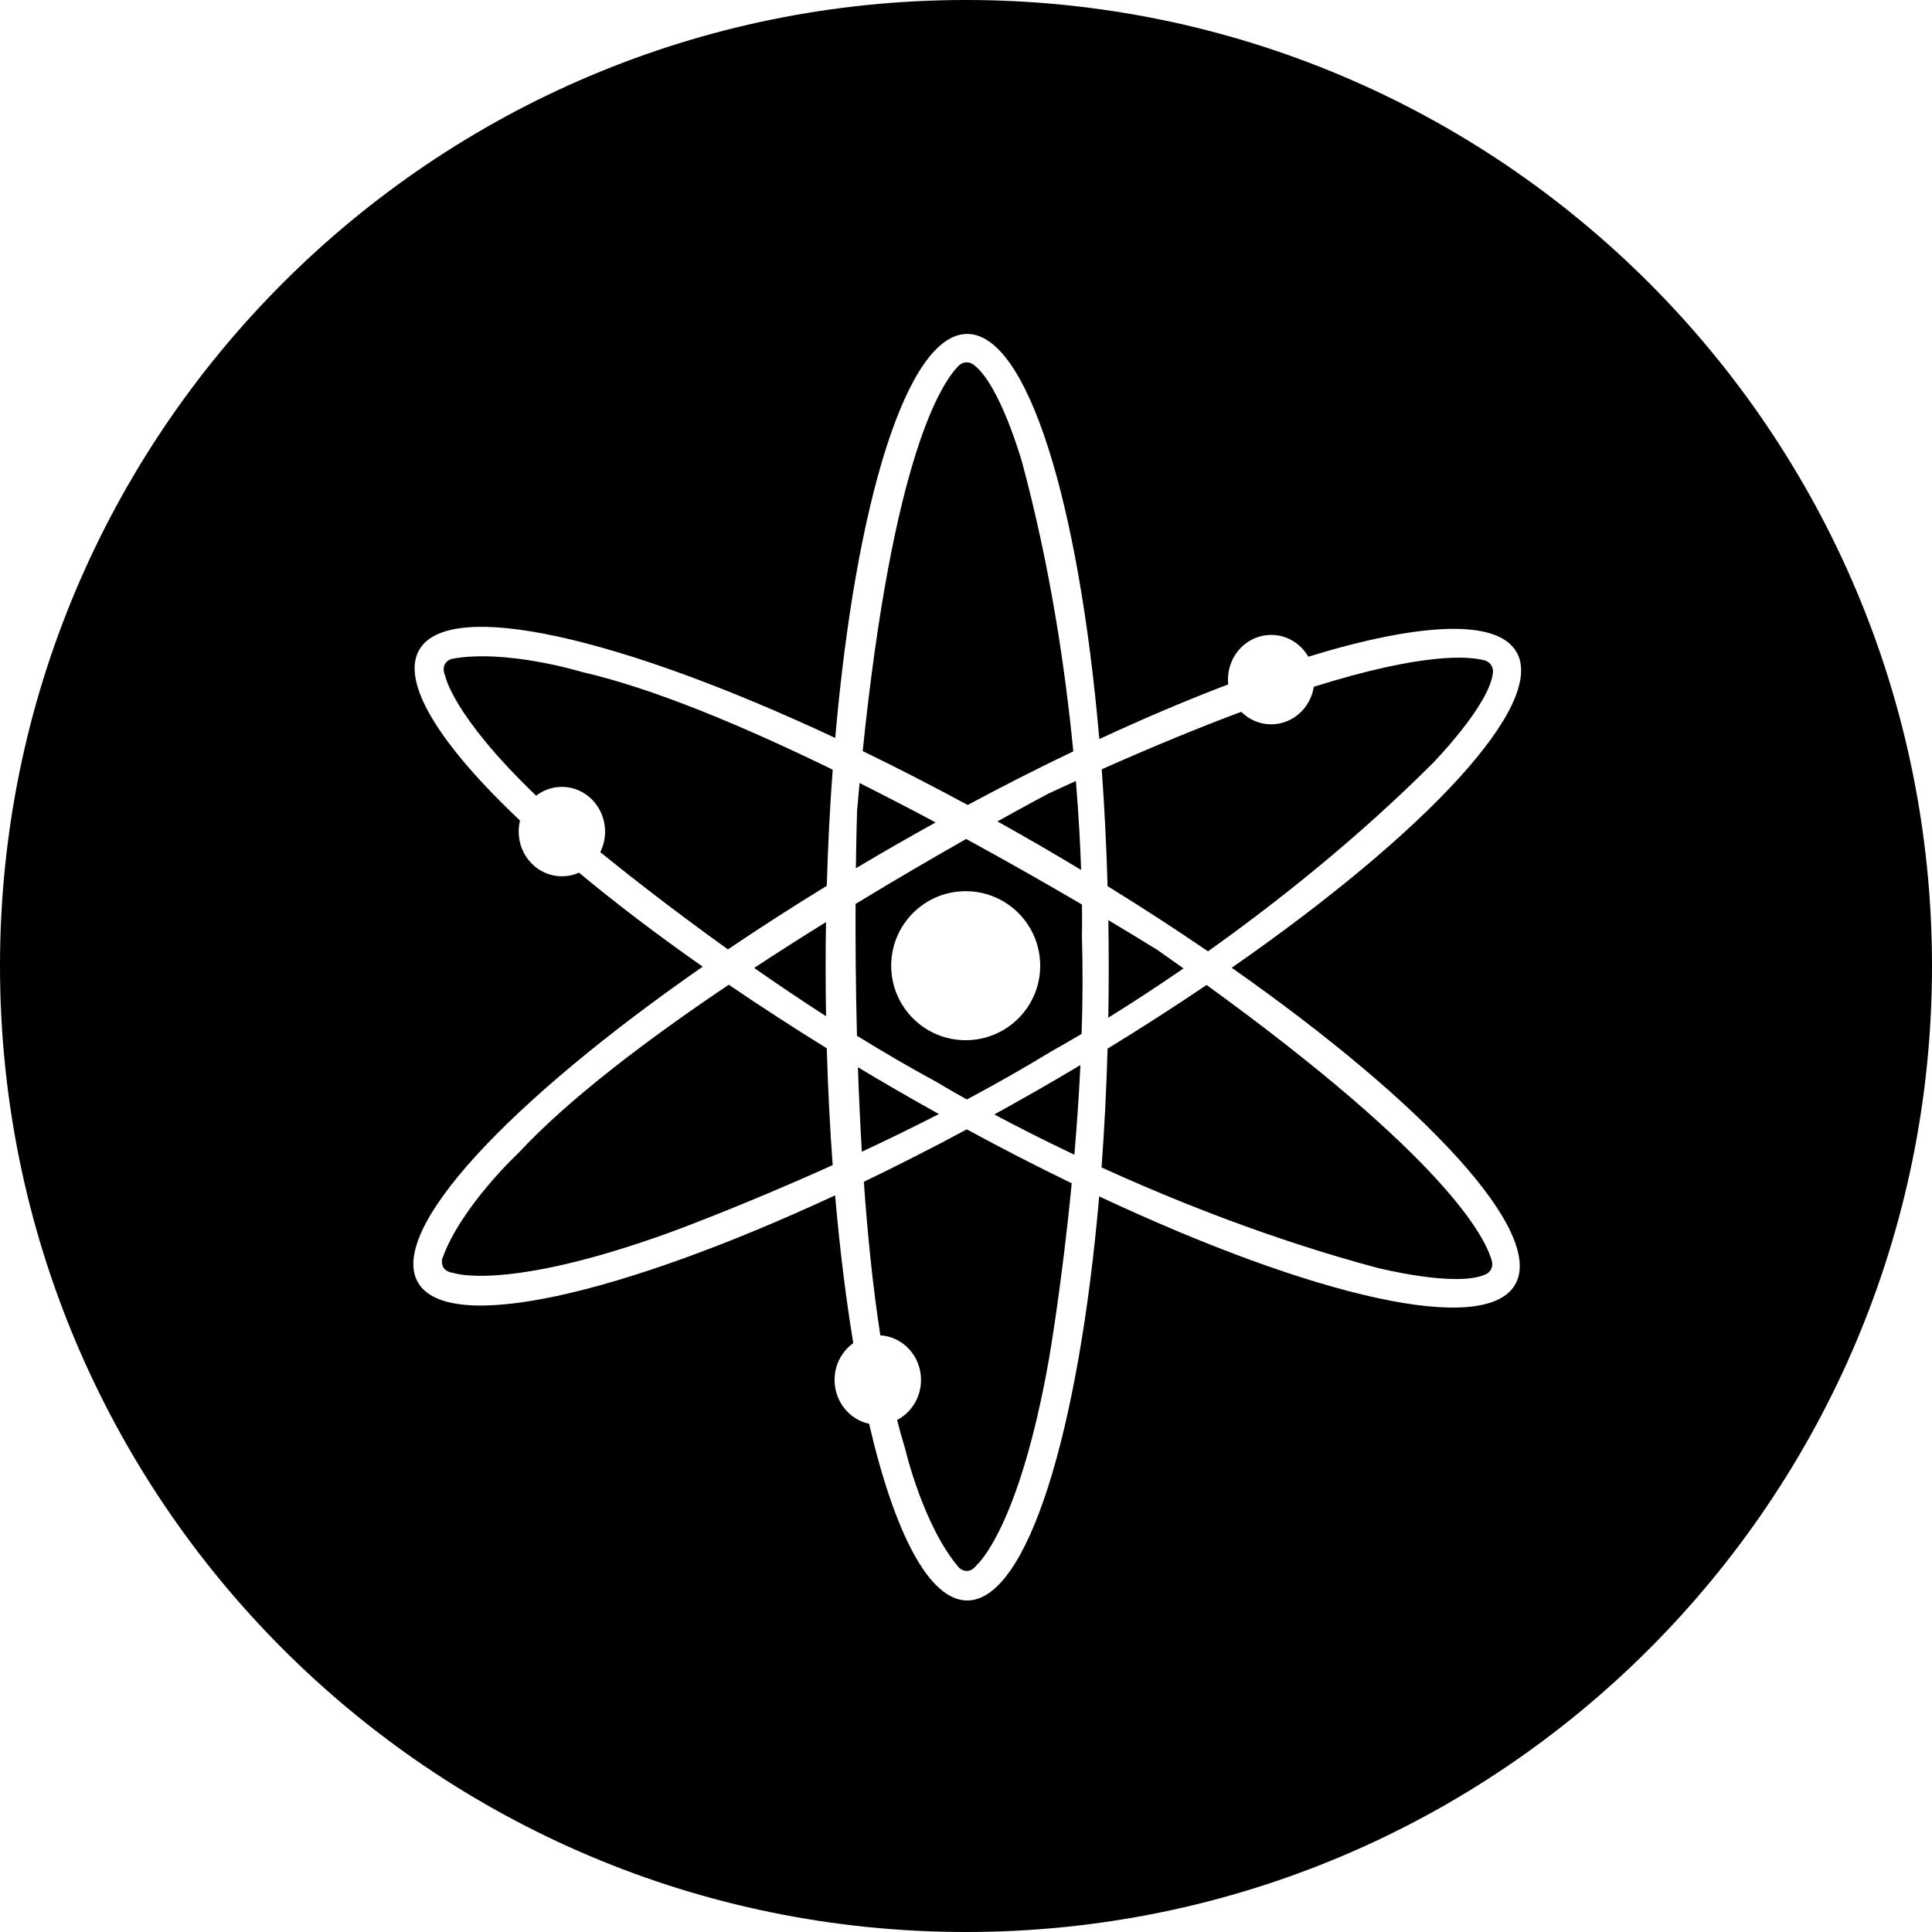
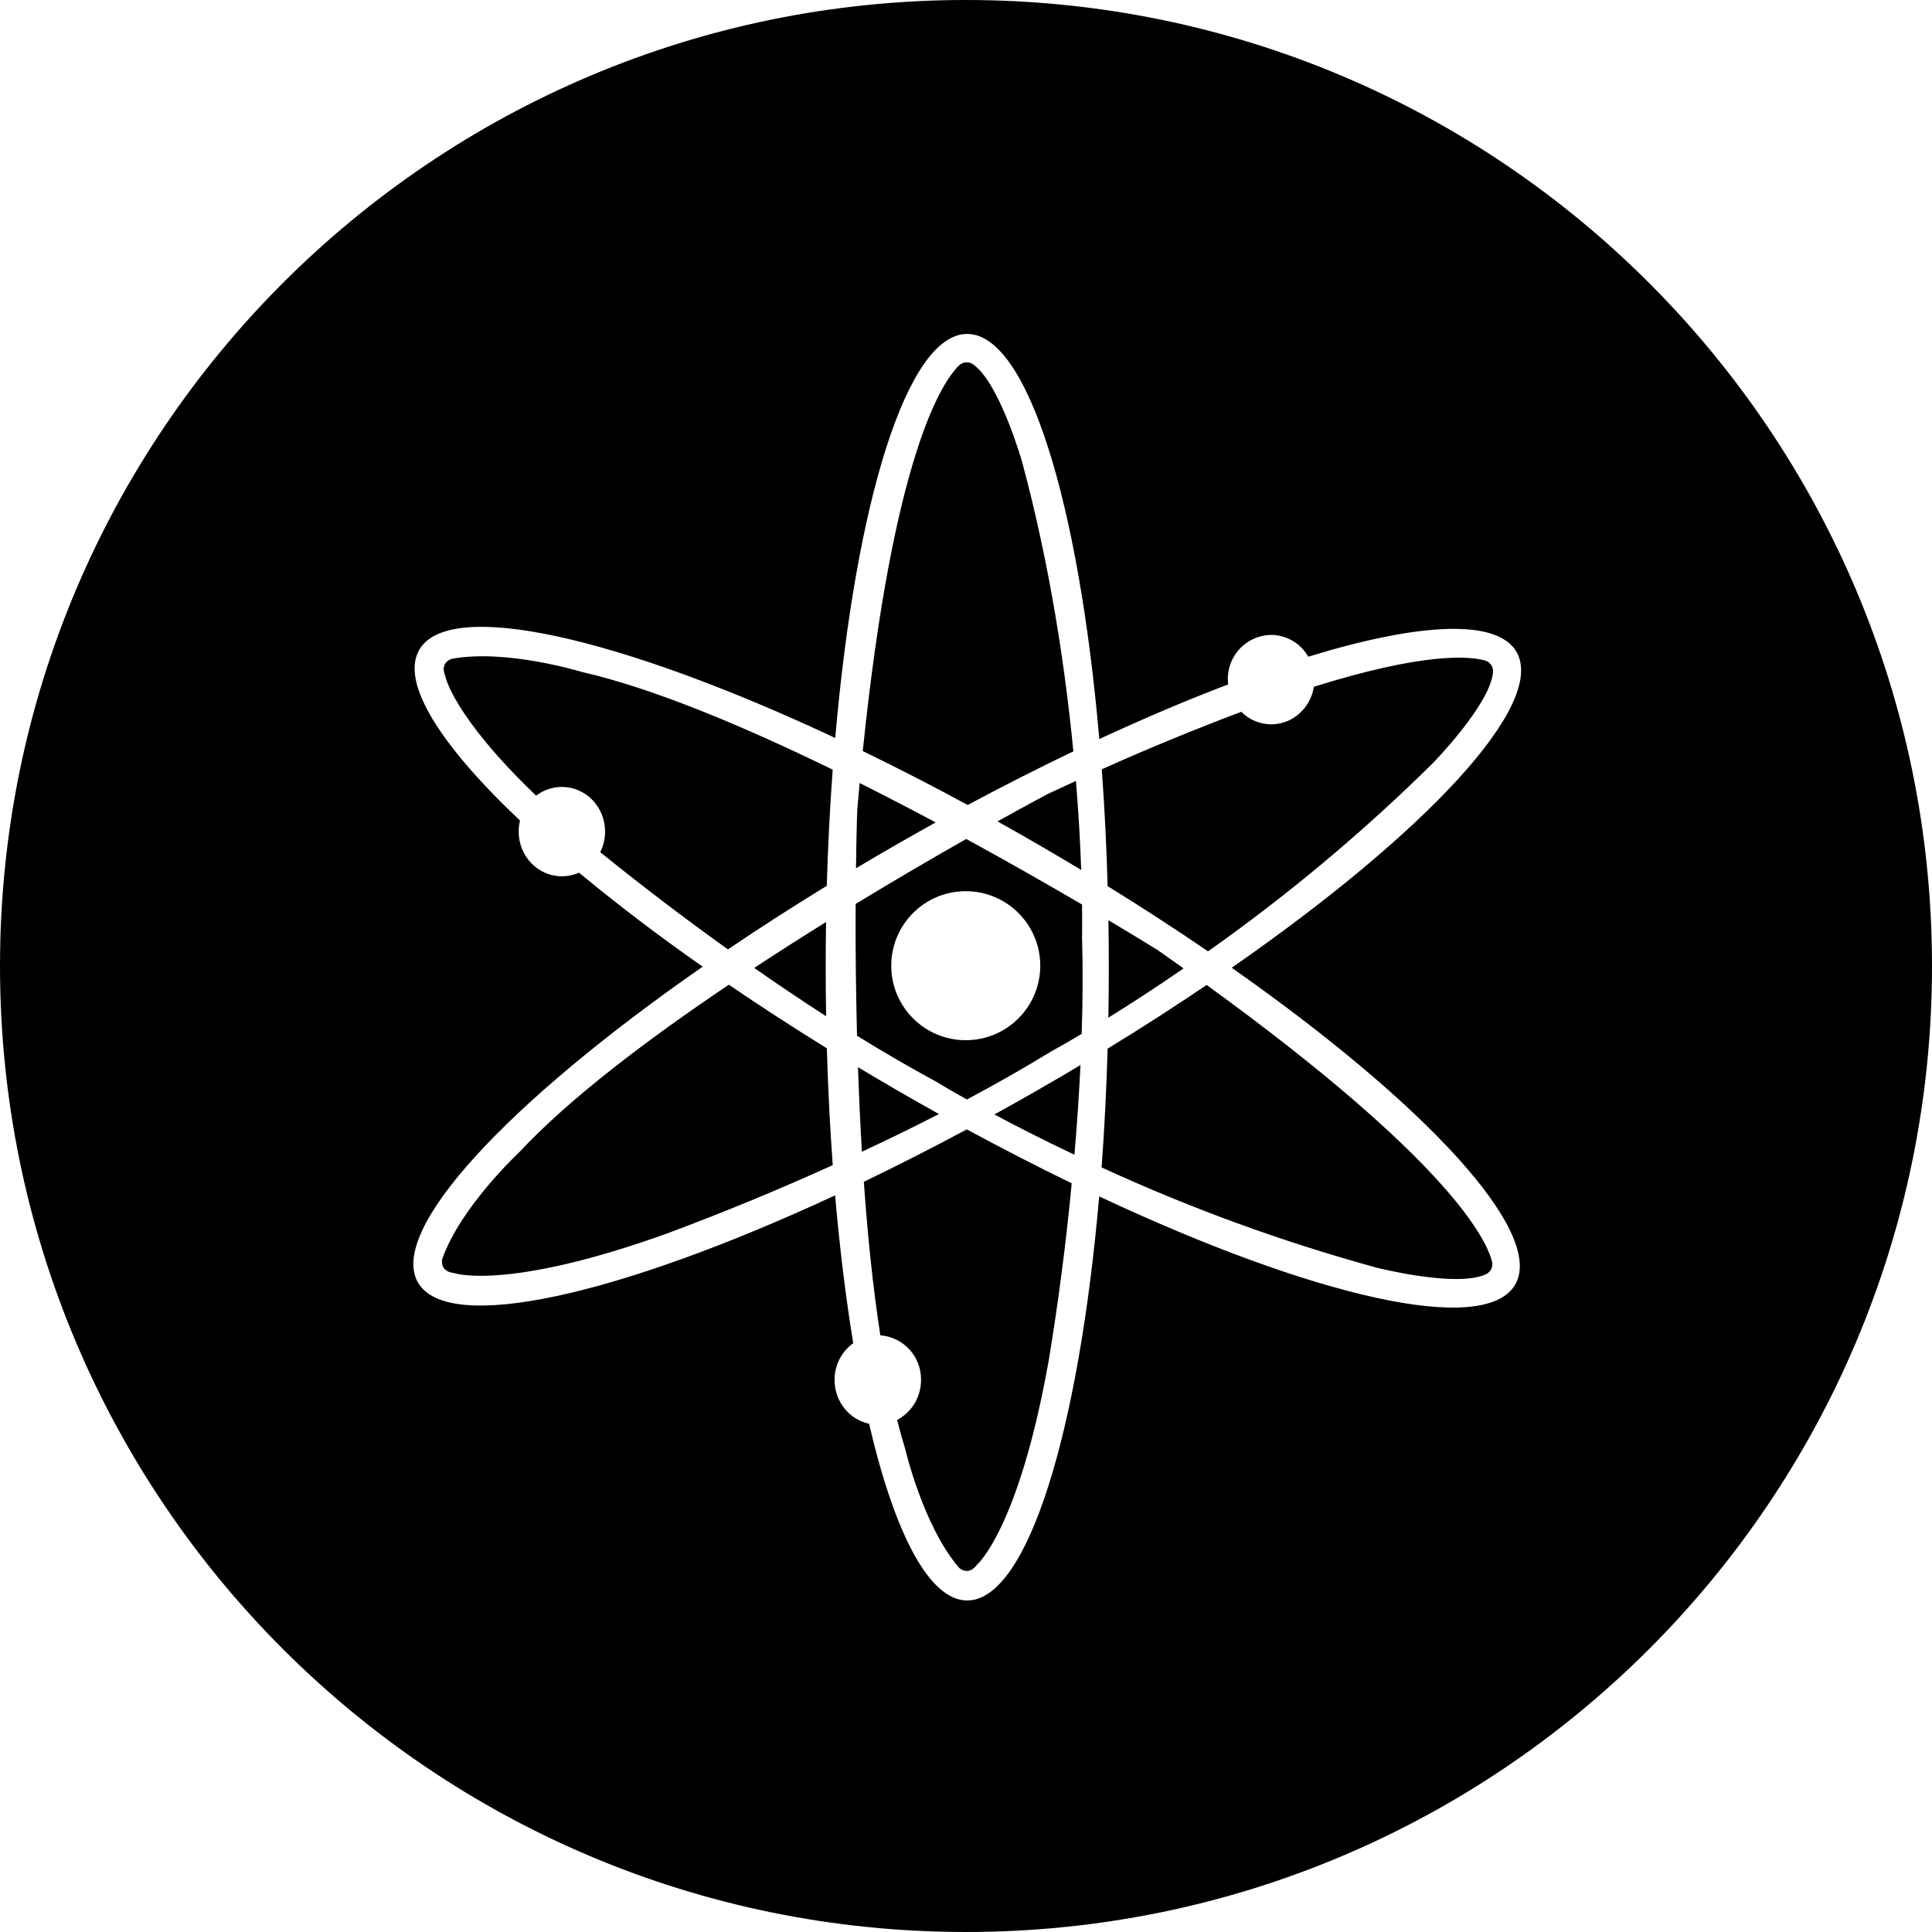
- <svg xmlns="http://www.w3.org/2000/svg" width="32px" height="32px" viewBox="0 0 32 32" version="1.1">
-   <g id="black/atom" stroke="none" stroke-width="1" fill="none" fill-rule="evenodd">
-     <path d="M16,32 C7.163,32 0,24.837 0,16 C0,7.163 7.163,0 16,0 C24.837,0 32,7.163 32,16 C32,24.837 24.837,32 16,32 Z M14.395,23.582 C14.816,25.395 15.389,26.509 16.02,26.509 C17.015,26.509 17.866,23.733 18.206,19.816 C21.767,21.485 24.596,22.14 25.095,21.277 C25.595,20.416 23.619,18.287 20.401,16.029 C23.63,13.784 25.614,11.664 25.119,10.8 L25.118,10.8 C24.798,10.242 23.505,10.313 21.67,10.877 C21.545,10.661 21.316,10.516 21.055,10.516 C20.659,10.516 20.339,10.847 20.339,11.256 C20.339,11.283 20.34,11.31 20.343,11.336 C19.673,11.59 18.957,11.894 18.208,12.241 C17.869,8.315 17.017,5.531 16.02,5.531 C15.024,5.531 14.174,8.307 13.834,12.223 C10.274,10.554 7.443,9.9 6.944,10.763 C6.632,11.303 7.288,12.339 8.613,13.591 C8.598,13.649 8.591,13.711 8.591,13.774 C8.591,14.183 8.911,14.514 9.306,14.514 C9.407,14.514 9.503,14.493 9.59,14.454 C10.193,14.956 10.882,15.48 11.639,16.011 C8.41,18.256 6.426,20.376 6.922,21.24 C7.418,22.105 10.257,21.458 13.832,19.799 C13.908,20.678 14.01,21.5 14.133,22.247 C13.946,22.38 13.823,22.603 13.823,22.856 C13.823,23.214 14.069,23.513 14.395,23.582 Z M14.859,23.519 C15.093,23.398 15.255,23.146 15.255,22.856 C15.255,22.462 14.957,22.14 14.581,22.117 C14.457,21.317 14.369,20.446 14.308,19.574 C14.863,19.307 15.433,19.017 16.013,18.706 C16.605,19.027 17.186,19.325 17.751,19.599 C17.589,21.278 17.374,22.511 17.374,22.511 C16.877,25.325 16.182,25.917 16.182,25.917 L16.182,25.917 C16.034,26.115 15.885,25.967 15.885,25.967 C15.289,25.275 14.991,23.992 14.991,23.992 C14.944,23.842 14.9,23.684 14.859,23.519 Z M9.942,14.114 C9.993,14.012 10.022,13.896 10.022,13.774 C10.022,13.365 9.702,13.033 9.306,13.033 C9.147,13.033 8.999,13.087 8.88,13.179 C7.494,11.849 7.375,11.198 7.375,11.198 L7.374,11.196 C7.278,10.968 7.481,10.913 7.481,10.913 C8.378,10.744 9.638,11.13 9.638,11.13 C10.823,11.4 12.328,12.034 13.792,12.748 C13.746,13.366 13.713,14.009 13.694,14.672 C13.123,15.022 12.575,15.374 12.057,15.725 C11.072,15.019 10.299,14.404 9.942,14.114 Z M20.559,11.79 C20.687,11.918 20.862,11.997 21.055,11.997 C21.411,11.997 21.706,11.727 21.761,11.375 C23.591,10.801 24.333,10.868 24.593,10.939 C24.68,10.963 24.737,11.047 24.728,11.137 C24.678,11.674 23.728,12.644 23.728,12.644 C22.461,13.909 21.123,14.964 20.008,15.757 C19.482,15.397 18.926,15.036 18.345,14.677 C18.326,14.01 18.293,13.364 18.248,12.742 C19.13,12.35 19.896,12.037 20.559,11.79 Z M19.985,16.314 C23.966,19.202 24.61,20.505 24.711,20.892 C24.734,20.979 24.69,21.07 24.608,21.107 C24.118,21.332 22.803,20.997 22.803,20.997 C21.073,20.533 19.49,19.904 18.245,19.336 C18.292,18.705 18.326,18.047 18.345,17.369 C18.918,17.018 19.466,16.665 19.985,16.314 Z M13.682,16.832 C13.267,16.565 12.867,16.294 12.491,16.032 C12.891,15.769 13.291,15.514 13.681,15.273 C13.677,15.519 13.675,15.769 13.675,16.02 C13.675,16.293 13.678,16.564 13.682,16.832 Z M13.694,17.363 C13.713,18.029 13.746,18.676 13.792,19.298 C12.247,19.996 11.063,20.425 11.063,20.425 C8.375,21.393 7.515,21.085 7.515,21.085 L7.515,21.085 C7.269,21.054 7.325,20.851 7.325,20.851 C7.627,19.99 8.591,19.093 8.591,19.093 C9.418,18.203 10.721,17.218 12.071,16.31 C12.585,16.66 13.128,17.013 13.694,17.363 Z M18.358,15.241 C18.871,15.547 19.176,15.738 19.176,15.738 C19.322,15.841 19.465,15.941 19.603,16.04 C19.126,16.368 18.702,16.642 18.357,16.856 C18.362,16.58 18.364,16.301 18.364,16.02 C18.364,15.758 18.362,15.498 18.358,15.241 Z M17.795,19.126 C17.274,18.879 16.826,18.649 16.469,18.459 C16.707,18.327 16.948,18.192 17.189,18.054 C17.428,17.917 17.663,17.779 17.895,17.641 C17.871,18.153 17.835,18.653 17.795,19.126 Z M14.21,17.677 C14.418,17.802 14.63,17.927 14.844,18.051 C15.081,18.188 15.317,18.322 15.551,18.452 C15.117,18.675 14.687,18.884 14.275,19.076 C14.247,18.602 14.225,18.132 14.21,17.677 Z M14.194,17.155 C14.173,16.335 14.168,15.582 14.171,14.972 C14.853,14.557 15.485,14.19 16.003,13.896 C16.735,14.295 17.395,14.674 17.921,14.982 C17.925,15.316 17.92,15.501 17.92,15.501 C17.936,16.038 17.933,16.585 17.915,17.124 C17.598,17.313 17.416,17.412 17.416,17.412 C16.961,17.691 16.488,17.958 16.014,18.211 C15.691,18.03 15.514,17.922 15.514,17.922 C15.07,17.682 14.627,17.423 14.194,17.155 Z M16.521,13.605 C17.042,13.315 17.36,13.147 17.36,13.147 C17.516,13.074 17.67,13.003 17.82,12.935 C17.867,13.506 17.893,14.006 17.907,14.409 C17.674,14.268 17.437,14.129 17.197,13.989 C16.971,13.858 16.745,13.73 16.521,13.605 Z M14.237,12.969 C14.667,13.185 15.091,13.405 15.497,13.622 C15.283,13.741 15.067,13.862 14.851,13.986 C14.623,14.117 14.398,14.248 14.176,14.381 C14.184,13.787 14.196,13.428 14.196,13.428 C14.21,13.272 14.223,13.119 14.237,12.969 Z M14.289,12.44 C14.792,7.548 15.597,6.337 15.881,6.055 C15.946,5.992 16.046,5.984 16.119,6.036 C16.559,6.349 16.928,7.653 16.928,7.653 C17.396,9.389 17.645,11.08 17.777,12.445 C17.208,12.717 16.623,13.014 16.028,13.333 C15.436,13.013 14.854,12.714 14.289,12.44 Z M15.995,17.229 C16.677,17.229 17.229,16.677 17.229,15.995 C17.229,15.313 16.677,14.761 15.995,14.761 C15.313,14.761 14.761,15.313 14.761,15.995 C14.761,16.677 15.313,17.229 15.995,17.229 Z" id="Combined-Shape" fill="#000000" fill-rule="nonzero" />
-   </g>
+ <svg xmlns="http://www.w3.org/2000/svg" width="32" height="32" viewBox="0 0 32 32">
+   <path d="M16 32C7.163 32 0 24.837 0 16S7.163 0 16 0s16 7.163 16 16-7.163 16-16 16zm-1.605-8.418c.421 1.813.994 2.927 1.625 2.927.995 0 1.846-2.776 2.186-6.693 3.56 1.67 6.39 2.324 6.89 1.461.499-.861-1.477-2.99-4.695-5.248 3.23-2.245 5.213-4.365 4.718-5.23-.32-.557-1.614-.486-3.45.078a.711.711 0 0 0-.614-.361.728.728 0 0 0-.712.82c-.67.254-1.386.558-2.135.905-.34-3.926-1.191-6.71-2.188-6.71-.996 0-1.846 2.776-2.186 6.692-3.56-1.669-6.391-2.323-6.89-1.46-.312.54.344 1.576 1.669 2.828a.766.766 0 0 0-.022.183c0 .409.32.74.715.74a.692.692 0 0 0 .284-.06 31.631 31.631 0 0 0 2.049 1.557c-3.23 2.245-5.213 4.365-4.717 5.23.496.864 3.335.217 6.91-1.442.076.879.178 1.701.3 2.448a.747.747 0 0 0-.309.61c0 .357.246.656.572.725zm.464-.063a.743.743 0 0 0 .396-.663.73.73 0 0 0-.674-.739c-.124-.8-.212-1.671-.273-2.543a43.428 43.428 0 0 0 1.705-.868c.592.32 1.173.619 1.738.893a42.963 42.963 0 0 1-.377 2.912c-.497 2.814-1.192 3.406-1.192 3.406-.148.198-.297.05-.297.05-.596-.692-.894-1.975-.894-1.975a9.193 9.193 0 0 1-.132-.473zm-4.917-9.405a.758.758 0 0 0 .08-.34c0-.41-.32-.74-.716-.74a.697.697 0 0 0-.426.145c-1.386-1.33-1.505-1.981-1.505-1.981v-.002c-.097-.228.106-.283.106-.283.897-.17 2.157.217 2.157.217 1.185.27 2.69.904 4.154 1.618a43.36 43.36 0 0 0-.098 1.924c-.571.35-1.119.702-1.637 1.053a45.36 45.36 0 0 1-2.115-1.61zM20.56 11.79a.701.701 0 0 0 .496.207c.356 0 .651-.27.706-.622 1.83-.574 2.572-.507 2.832-.436a.185.185 0 0 1 .135.198c-.05.537-1 1.507-1 1.507a29.526 29.526 0 0 1-3.72 3.113 43.305 43.305 0 0 0-1.663-1.08 43.344 43.344 0 0 0-.097-1.935 40.542 40.542 0 0 1 2.31-.952zm-.574 4.524c3.981 2.888 4.625 4.191 4.726 4.578a.185.185 0 0 1-.103.215c-.49.225-1.805-.11-1.805-.11a29.616 29.616 0 0 1-4.558-1.661c.047-.631.08-1.29.1-1.967.573-.35 1.12-.704 1.64-1.055zm-6.303.518a38.497 38.497 0 0 1-1.191-.8c.4-.263.8-.518 1.19-.76a47.517 47.517 0 0 0 .001 1.56zm.012.53c.02.667.052 1.314.098 1.936a42.6 42.6 0 0 1-2.73 1.127c-2.687.968-3.547.66-3.547.66-.246-.03-.19-.234-.19-.234.302-.86 1.266-1.758 1.266-1.758.827-.89 2.13-1.875 3.48-2.783.514.35 1.057.703 1.623 1.053zm4.664-2.12c.513.305.818.496.818.496.146.103.289.203.427.302-.477.328-.9.602-1.246.816a47.441 47.441 0 0 0 .001-1.615zm-.563 3.884c-.521-.247-.97-.477-1.326-.667a47.51 47.51 0 0 0 1.426-.818c-.024.512-.06 1.012-.1 1.485zm-3.585-1.45a47.58 47.58 0 0 0 1.341.776c-.434.223-.864.432-1.276.624a53.88 53.88 0 0 1-.065-1.4zm-.016-.52a71.817 71.817 0 0 1-.023-2.184 71.966 71.966 0 0 1 1.832-1.076c.732.4 1.392.778 1.918 1.086.004.334 0 .52 0 .52a26.59 26.59 0 0 1-.006 1.622c-.317.19-.5.288-.5.288a26.69 26.69 0 0 1-1.401.799c-.323-.18-.5-.29-.5-.29a26 26 0 0 1-1.32-.766zm2.327-3.551c.52-.29.839-.458.839-.458.156-.073.31-.144.46-.212.047.571.073 1.071.087 1.474a47.467 47.467 0 0 0-1.386-.804zm-2.284-.636c.43.216.854.436 1.26.653a47.584 47.584 0 0 0-1.32.759c.007-.594.02-.953.02-.953l.04-.46zm.052-.529c.503-4.892 1.308-6.103 1.592-6.385a.185.185 0 0 1 .238-.019c.44.313.81 1.617.81 1.617.467 1.736.716 3.427.848 4.792a44.56 44.56 0 0 0-1.75.888 43.16 43.16 0 0 0-1.738-.893zm1.706 4.789a1.234 1.234 0 1 0 0-2.468 1.234 1.234 0 0 0 0 2.468z" />
</svg>
